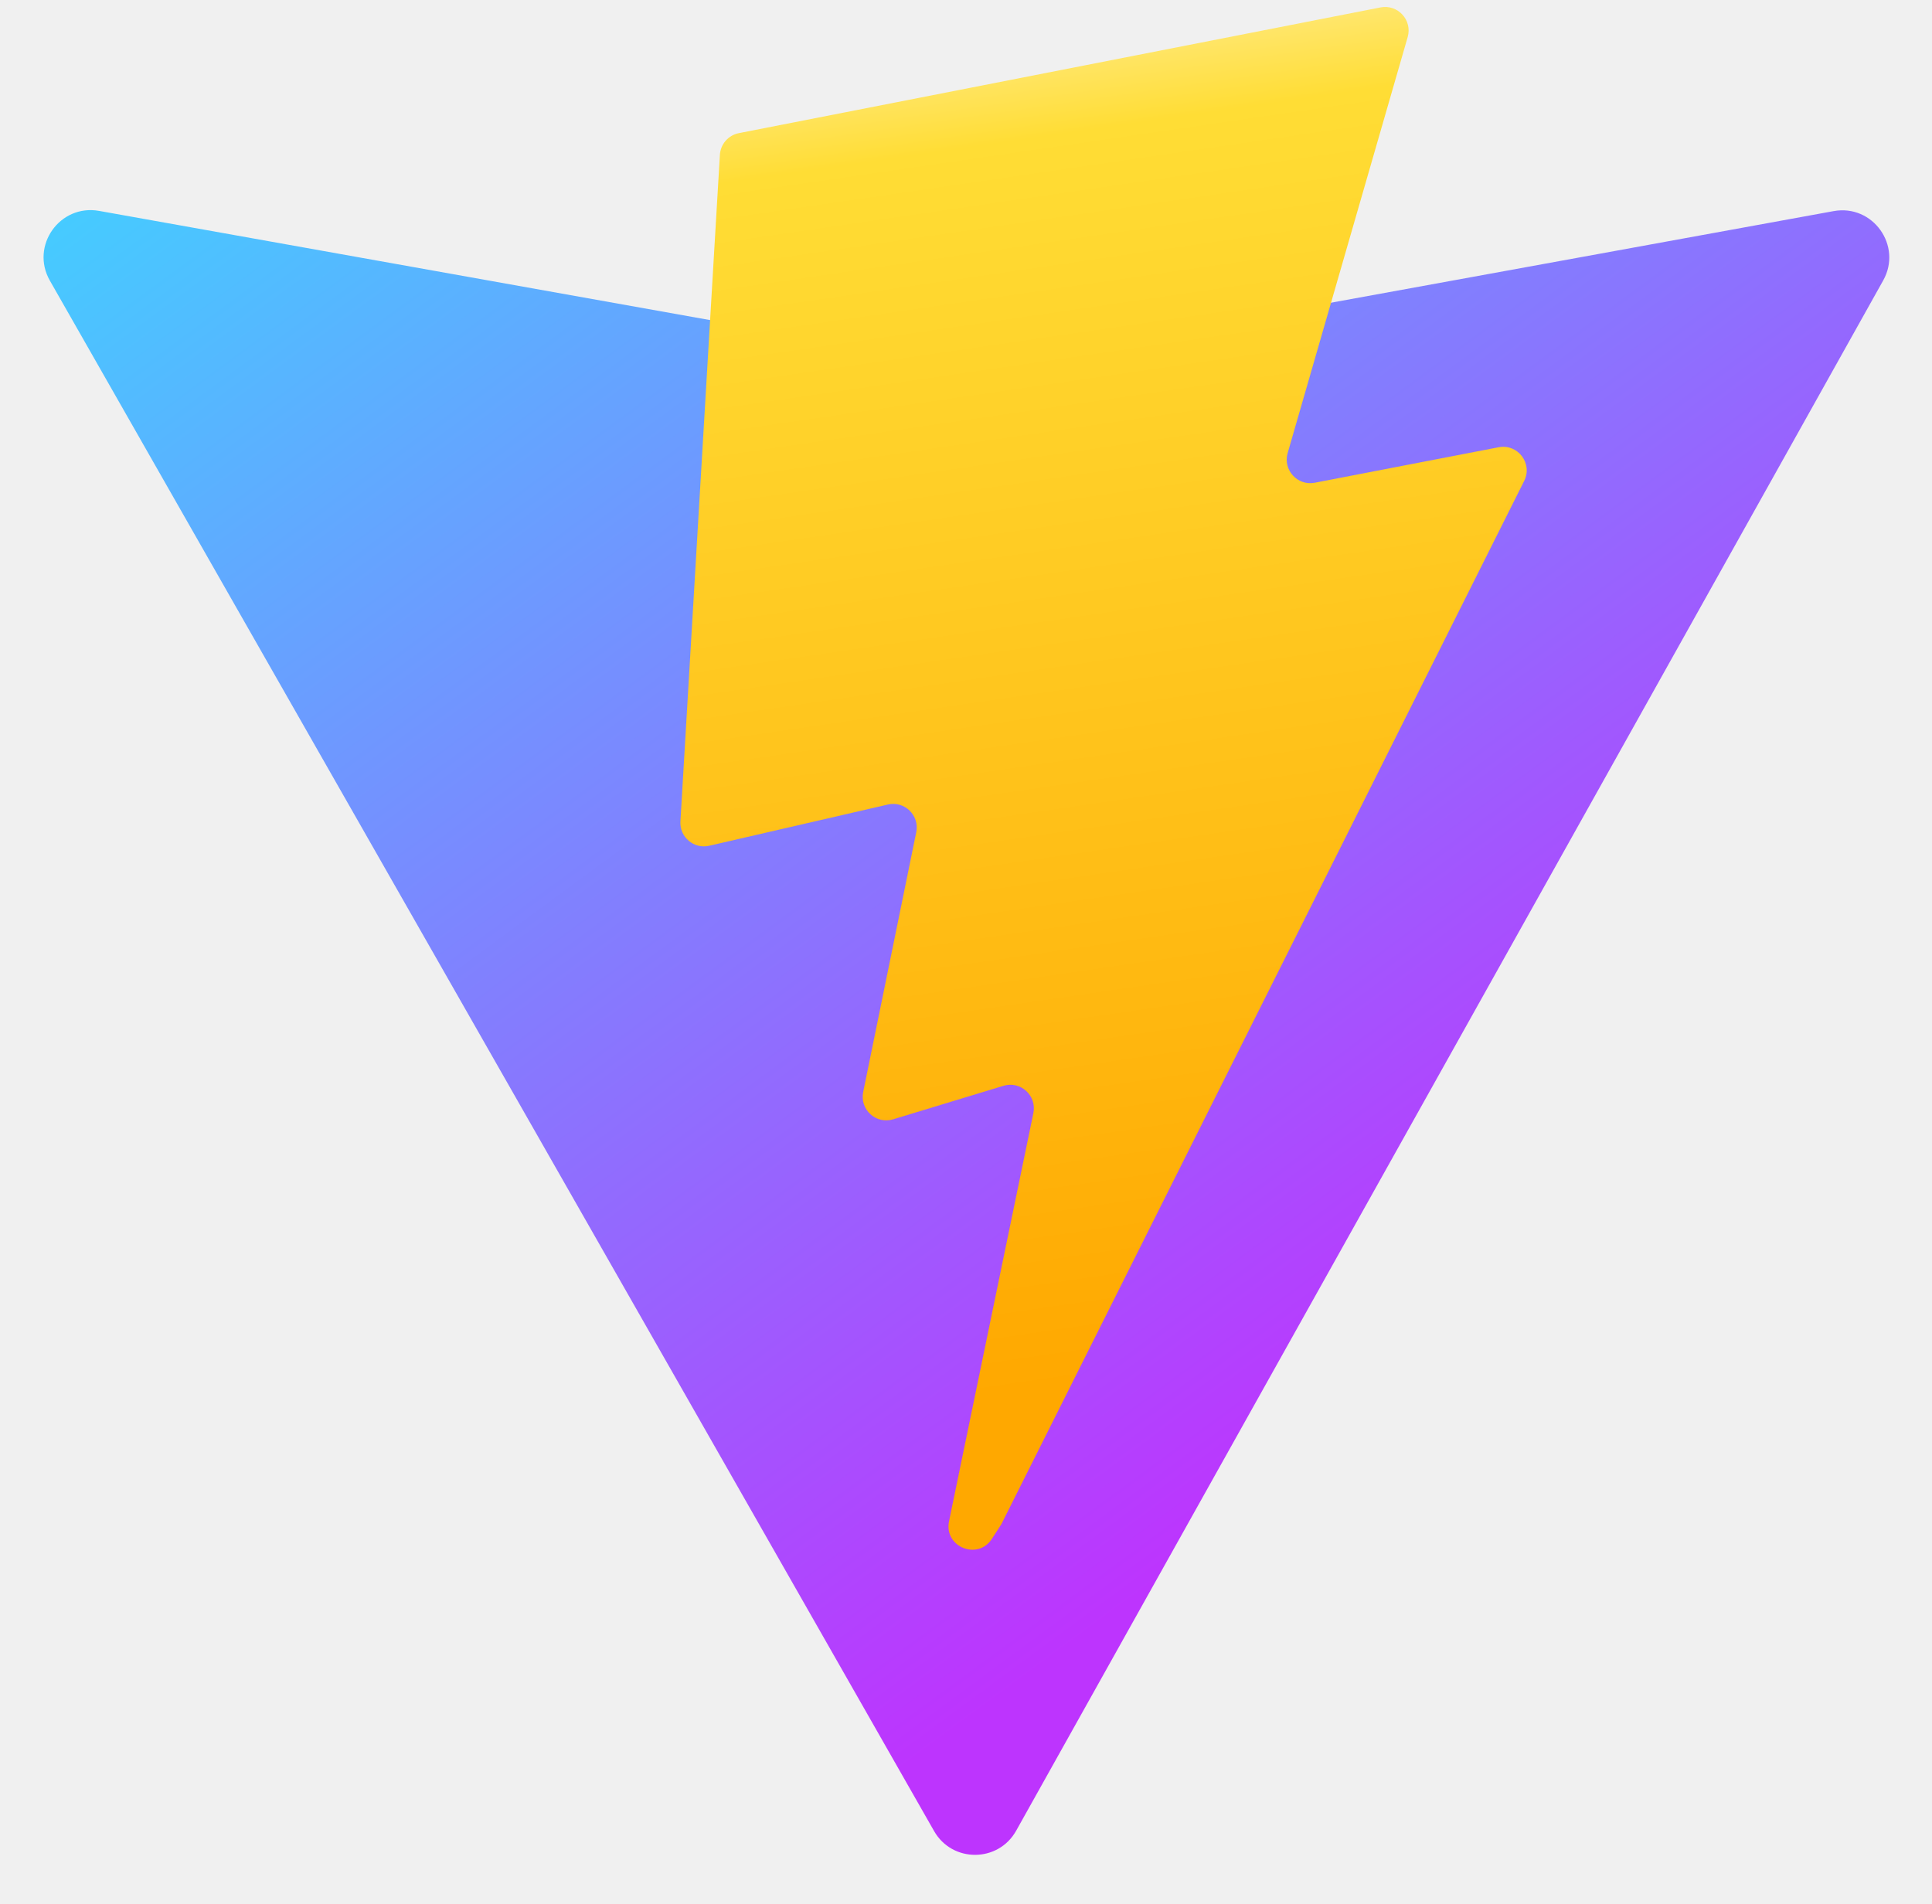
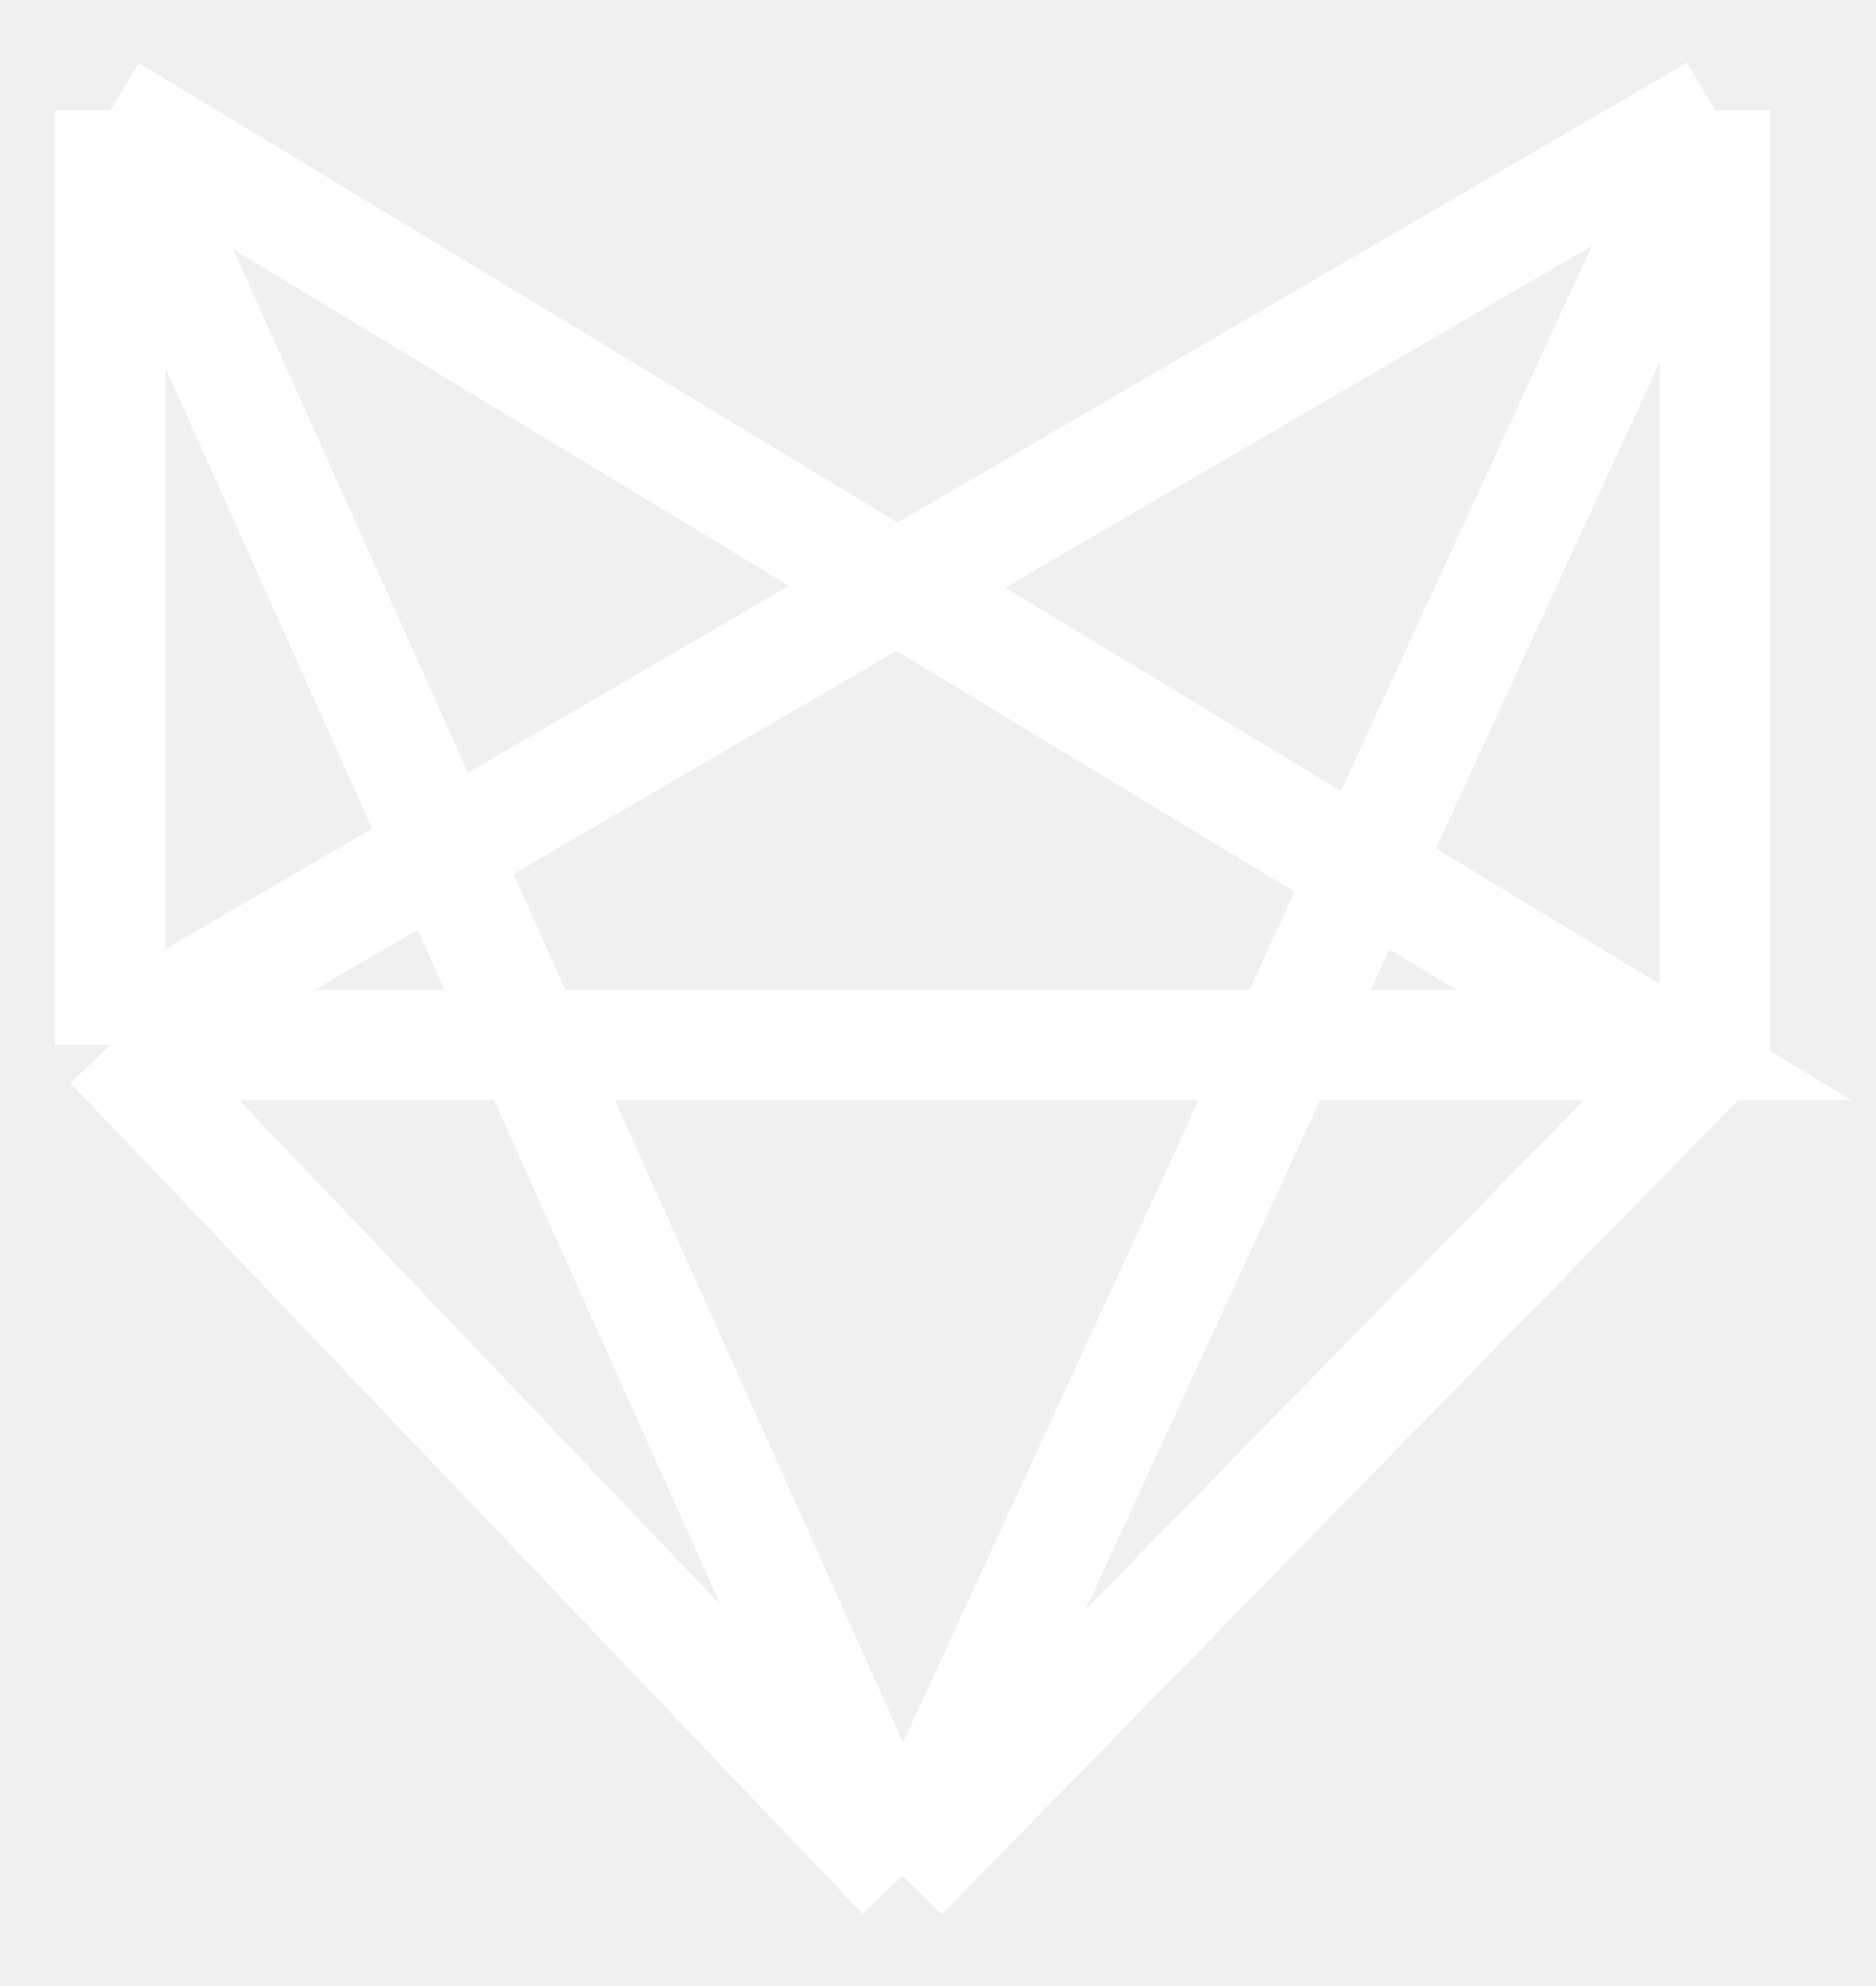
- <svg xmlns="http://www.w3.org/2000/svg" width="410" height="404" viewBox="0 0 410 404" fill="none">
-   <path d="M399.641 59.525L215.643 388.545C211.844 395.338 202.084 395.378 198.228 388.618L10.582 59.556C6.381 52.19 12.68 43.267 21.028 44.759L205.223 77.682C206.398 77.892 207.601 77.89 208.776 77.676L389.119 44.806C397.439 43.289 403.768 52.143 399.641 59.525Z" fill="url(#paint0_linear)" />
-   <path d="M292.965 1.574L156.801 28.255C154.563 28.694 152.906 30.59 152.771 32.866L144.395 174.33C144.198 177.662 147.258 180.248 150.51 179.498L188.42 170.749C191.967 169.931 195.172 173.055 194.443 176.622L183.18 231.775C182.422 235.487 185.907 238.661 189.532 237.56L212.947 230.446C216.577 229.344 220.065 232.527 219.297 236.242L201.398 322.875C200.278 328.294 207.486 331.249 210.492 326.603L212.5 323.5L323.454 102.072C325.312 98.365 322.108 94.137 318.036 94.923L279.014 102.454C275.347 103.161 272.227 99.746 273.262 96.158L298.731 7.867C299.767 4.273 296.636 0.855 292.965 1.574Z" fill="url(#paint1_linear)" />
-   <defs>
-     <linearGradient id="paint0_linear" x1="6" y1="33" x2="235" y2="344" gradientUnits="userSpaceOnUse">
-       <stop stop-color="#41D1FF" />
-       <stop offset="1" stop-color="#BD34FE" />
-     </linearGradient>
-     <linearGradient id="paint1_linear" x1="194.651" y1="8.818" x2="236.076" y2="292.989" gradientUnits="userSpaceOnUse">
-       <stop stop-color="#FFEA83" />
-       <stop offset="0.083" stop-color="#FFDD35" />
-       <stop offset="1" stop-color="#FFA800" />
-     </linearGradient>
-   </defs>
+ <svg xmlns="http://www.w3.org/2000/svg" width="17" height="18" viewBox="0 0 17 18" fill="none">
+   <path d="M8.181 17L15.546 9.471V1M8.181 17L1 9.471M8.181 17L1 1M8.181 17L15.546 1M15.546 1L1 9.471M1 9.471H14.993L1 1M1 9.471V1" stroke="white" />
</svg>
